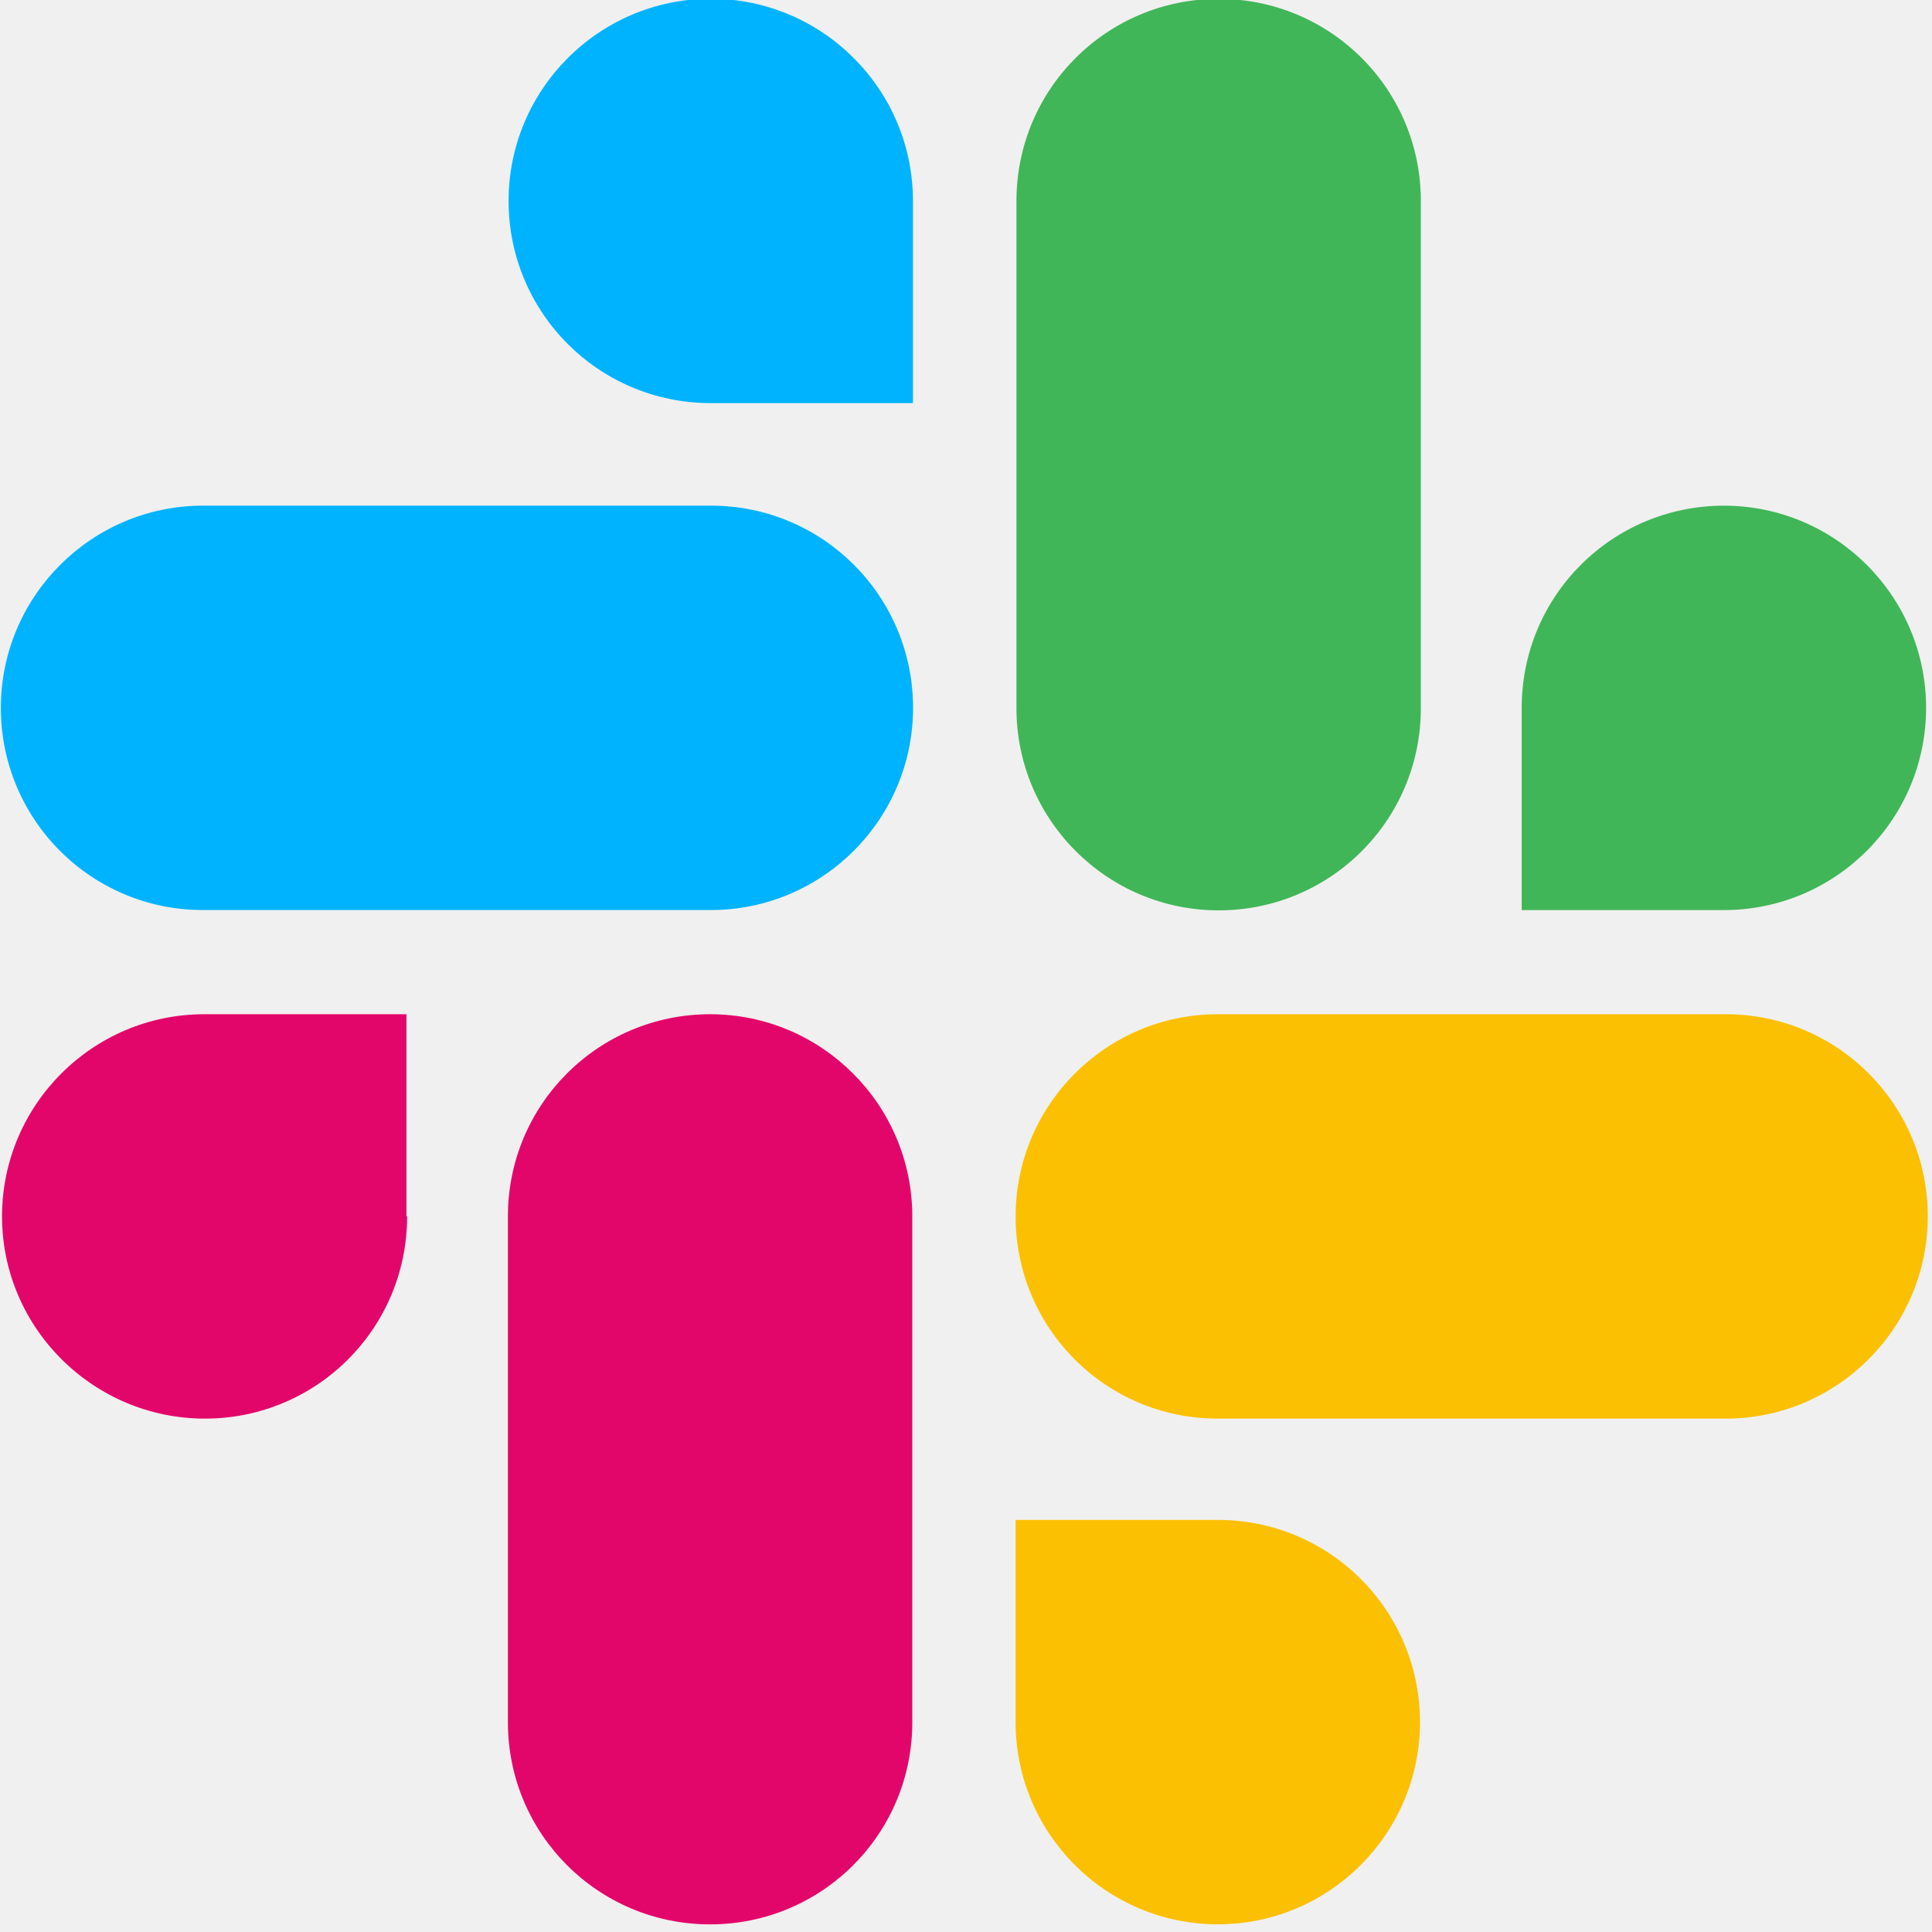
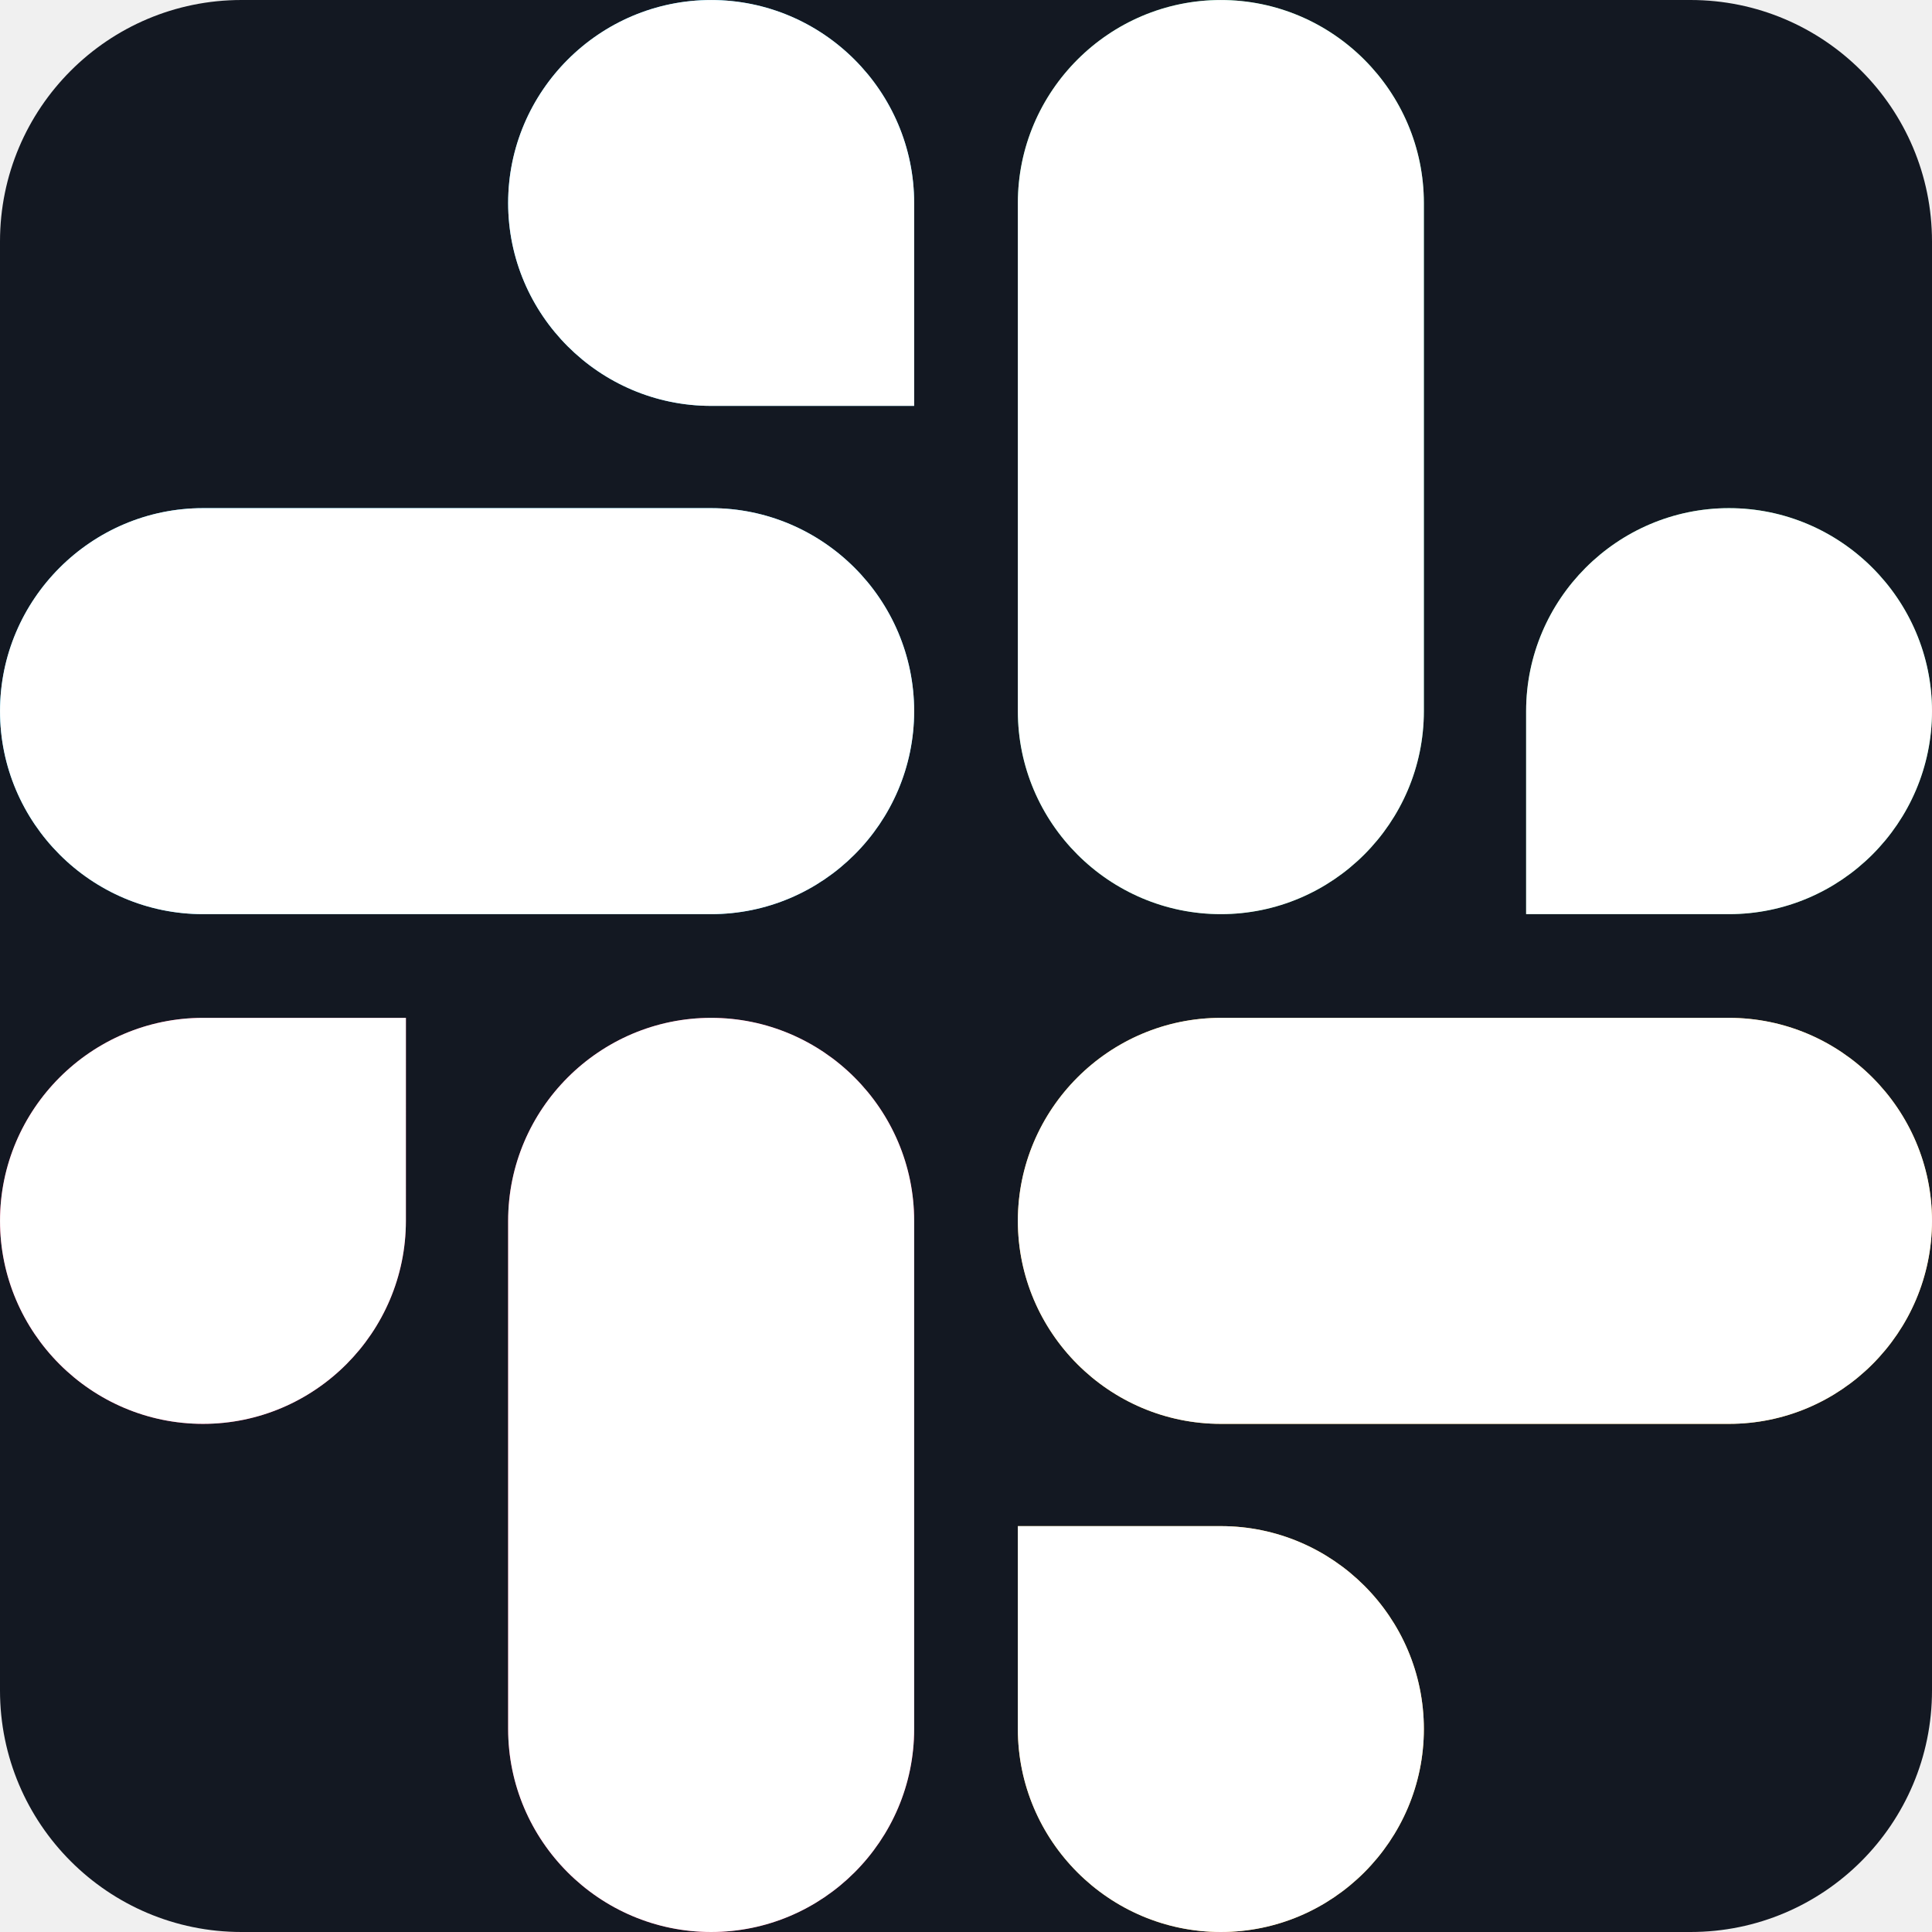
- <svg xmlns="http://www.w3.org/2000/svg" viewBox="0 0 128 128" role="img" aria-label="Slack">
-   <g transform="scale(2.37037)">
-     <path fill="#E3066A" d="M11.379 33.999C11.379 37.136 8.845 39.651 5.728 39.651C2.61 39.651 0.057 37.117 0.057 33.999C0.057 30.882 2.591 28.348 5.709 28.348H11.36V33.999H11.379Z" />
-     <path fill="#E3066A" d="M14.196 34C14.196 30.863 16.73 28.348 19.848 28.348C22.965 28.348 25.499 30.882 25.499 34V48.135C25.499 51.272 22.965 53.787 19.848 53.787C16.73 53.787 14.196 51.272 14.196 48.135V34Z" />
-     <path fill="#00B3FF" d="M19.866 11.267C16.73 11.267 14.215 8.733 14.215 5.616C14.215 2.498 16.749 -0.035 19.866 -0.035C22.984 -0.035 25.517 2.498 25.517 5.616V11.267H19.866Z" />
-     <path fill="#00B3FF" d="M19.868 14.133C23.005 14.133 25.52 16.667 25.52 19.785C25.52 22.902 22.986 25.436 19.868 25.436H5.676C2.539 25.436 0.024 22.902 0.024 19.785C0.024 16.667 2.558 14.133 5.676 14.133H19.868Z" />
-     <path fill="#41B658" d="M42.532 19.785C42.532 16.649 45.066 14.134 48.184 14.134C51.301 14.134 53.835 16.668 53.835 19.785C53.835 22.903 51.301 25.437 48.184 25.437H42.532V19.785Z" />
-     <path fill="#41B658" d="M39.713 19.793C39.713 22.93 37.179 25.445 34.061 25.445C30.944 25.445 28.41 22.911 28.41 19.793V5.62C28.41 2.483 30.944 -0.032 34.061 -0.032C37.179 -0.032 39.713 2.483 39.713 5.62V19.793Z" />
-     <path fill="#FCC003" d="M34.038 42.482C37.174 42.482 39.689 45.016 39.689 48.133C39.689 51.251 37.155 53.785 34.038 53.785C30.92 53.785 28.386 51.251 28.386 48.133V42.482H34.038Z" />
-     <path fill="#FCC003" d="M34.038 39.651C30.902 39.651 28.387 37.117 28.387 33.999C28.387 30.882 30.921 28.348 34.038 28.348H48.231C51.367 28.348 53.882 30.882 53.882 33.999C53.882 37.117 51.348 39.651 48.231 39.651H34.038Z" />
+ <svg xmlns="http://www.w3.org/2000/svg" viewBox="0 0 24 24" role="img" aria-label="Slack">
+   <rect width="24" height="24" rx="3" fill="#131822" />
+   <g transform="translate(-.119 -.119) scale(.18936)">
+     <g class="tss_slack_al">
+       <g class="tss_slack_gb">
+         <path fill="#36C5F0" d="M47.281 27.255c-7.33 0-13.317-5.978-13.317-13.309C33.964 6.616 39.951.63 47.281.63s13.317 5.987 13.317 13.317v13.309zm0 6.709c7.33 0 13.317 5.987 13.317 13.317s-5.986 13.317-13.317 13.317H13.946C6.616 60.598.63 54.612.63 47.281c0-7.33 5.987-13.317 13.317-13.317zm0 0" />
+         <path class="tss_slack_fb" fill="#fff" d="M47.281 27.255c-7.33 0-13.317-5.978-13.317-13.309C33.964 6.616 39.951.63 47.281.63s13.317 5.987 13.317 13.317v13.309zm0 6.709c7.33 0 13.317 5.987 13.317 13.317s-5.986 13.317-13.317 13.317H13.946C6.616 60.598.63 54.612.63 47.281c0-7.33 5.987-13.317 13.317-13.317zm0 0" />
+       </g>
+       <g class="tss_slack_gg">
+         <path fill="#2EB67D" d="M100.745 47.281c0-7.33 5.978-13.317 13.309-13.317 7.33 0 13.317 5.987 13.317 13.317s-5.987 13.317-13.317 13.317h-13.309zm-6.709 0c0 7.33-5.987 13.317-13.317 13.317s-13.317-5.986-13.317-13.317V13.946C67.402 6.616 73.388.63 80.719.63c7.33 0 13.317 5.987 13.317 13.317zm0 0" />
+         <path class="tss_slack_fg" fill="#fff" d="M100.745 47.281c0-7.33 5.978-13.317 13.309-13.317 7.33 0 13.317 5.987 13.317 13.317s-5.987 13.317-13.317 13.317h-13.309zm-6.709 0c0 7.33-5.987 13.317-13.317 13.317s-13.317-5.986-13.317-13.317V13.946C67.402 6.616 73.388.63 80.719.63c7.33 0 13.317 5.987 13.317 13.317zm0 0" />
+       </g>
+       <g class="tss_slack_gy">
+         <path fill="#ECB22E" d="M80.719 100.745c7.33 0 13.317 5.978 13.317 13.309 0 7.33-5.987 13.317-13.317 13.317s-13.317-5.987-13.317-13.317v-13.309zm0-6.709c-7.33 0-13.317-5.987-13.317-13.317s5.986-13.317 13.317-13.317h33.335c7.33 0 13.317 5.986 13.317 13.317 0 7.33-5.987 13.317-13.317 13.317zm0 0" />
+         <path class="tss_slack_fy" fill="#fff" d="M80.719 100.745c7.33 0 13.317 5.978 13.317 13.309 0 7.33-5.987 13.317-13.317 13.317s-13.317-5.987-13.317-13.317v-13.309zm0-6.709c-7.33 0-13.317-5.987-13.317-13.317s5.986-13.317 13.317-13.317h33.335c7.33 0 13.317 5.986 13.317 13.317 0 7.33-5.987 13.317-13.317 13.317zm0 0" />
+       </g>
+       <g class="tss_slack_gr">
+         <path fill="#E01E5A" d="M27.255 80.719c0 7.33-5.978 13.317-13.309 13.317C6.616 94.036.63 88.049.63 80.719s5.987-13.317 13.317-13.317h13.309zm6.709 0c0-7.33 5.987-13.317 13.317-13.317s13.317 5.986 13.317 13.317v33.335c0 7.33-5.986 13.317-13.317 13.317-7.33 0-13.317-5.987-13.317-13.317zm0 0" />
+         <path class="tss_slack_fr" fill="#fff" d="M27.255 80.719c0 7.33-5.978 13.317-13.309 13.317C6.616 94.036.63 88.049.63 80.719s5.987-13.317 13.317-13.317h13.309zm6.709 0c0-7.33 5.987-13.317 13.317-13.317s13.317 5.986 13.317 13.317v33.335c0 7.33-5.986 13.317-13.317 13.317-7.33 0-13.317-5.987-13.317-13.317zm0 0" />
+       </g>
+     </g>
  </g>
</svg>
